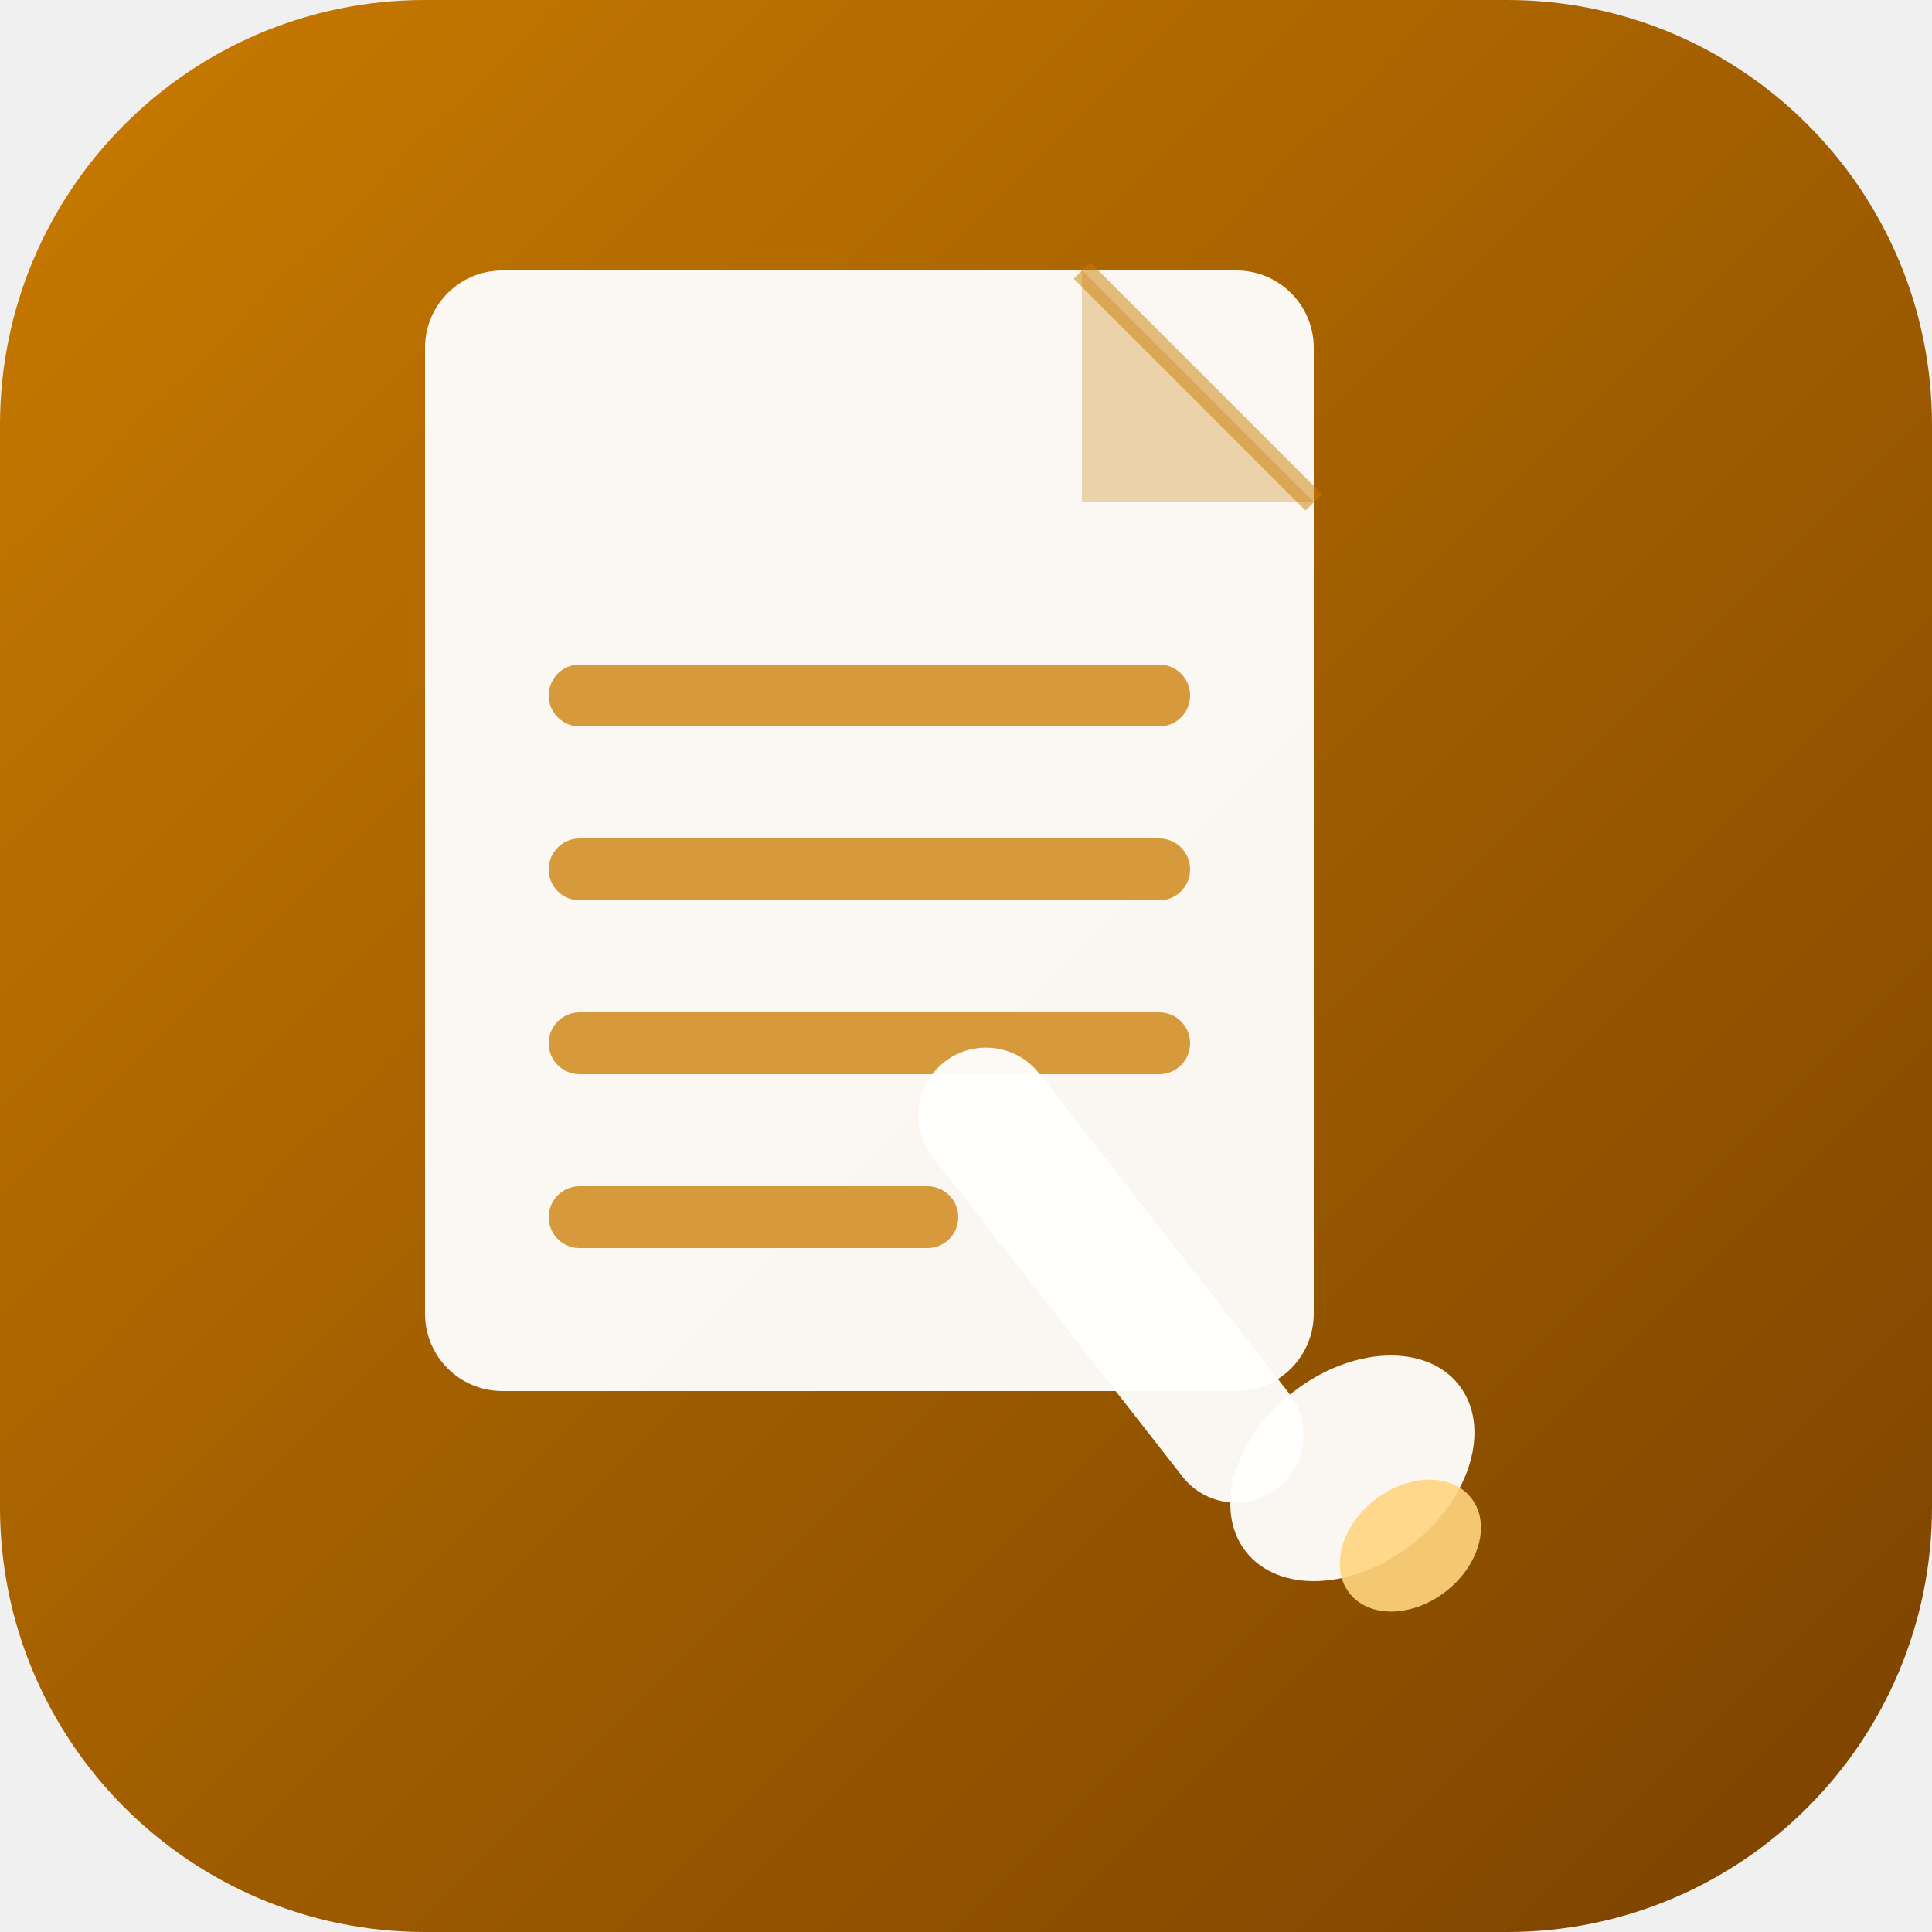
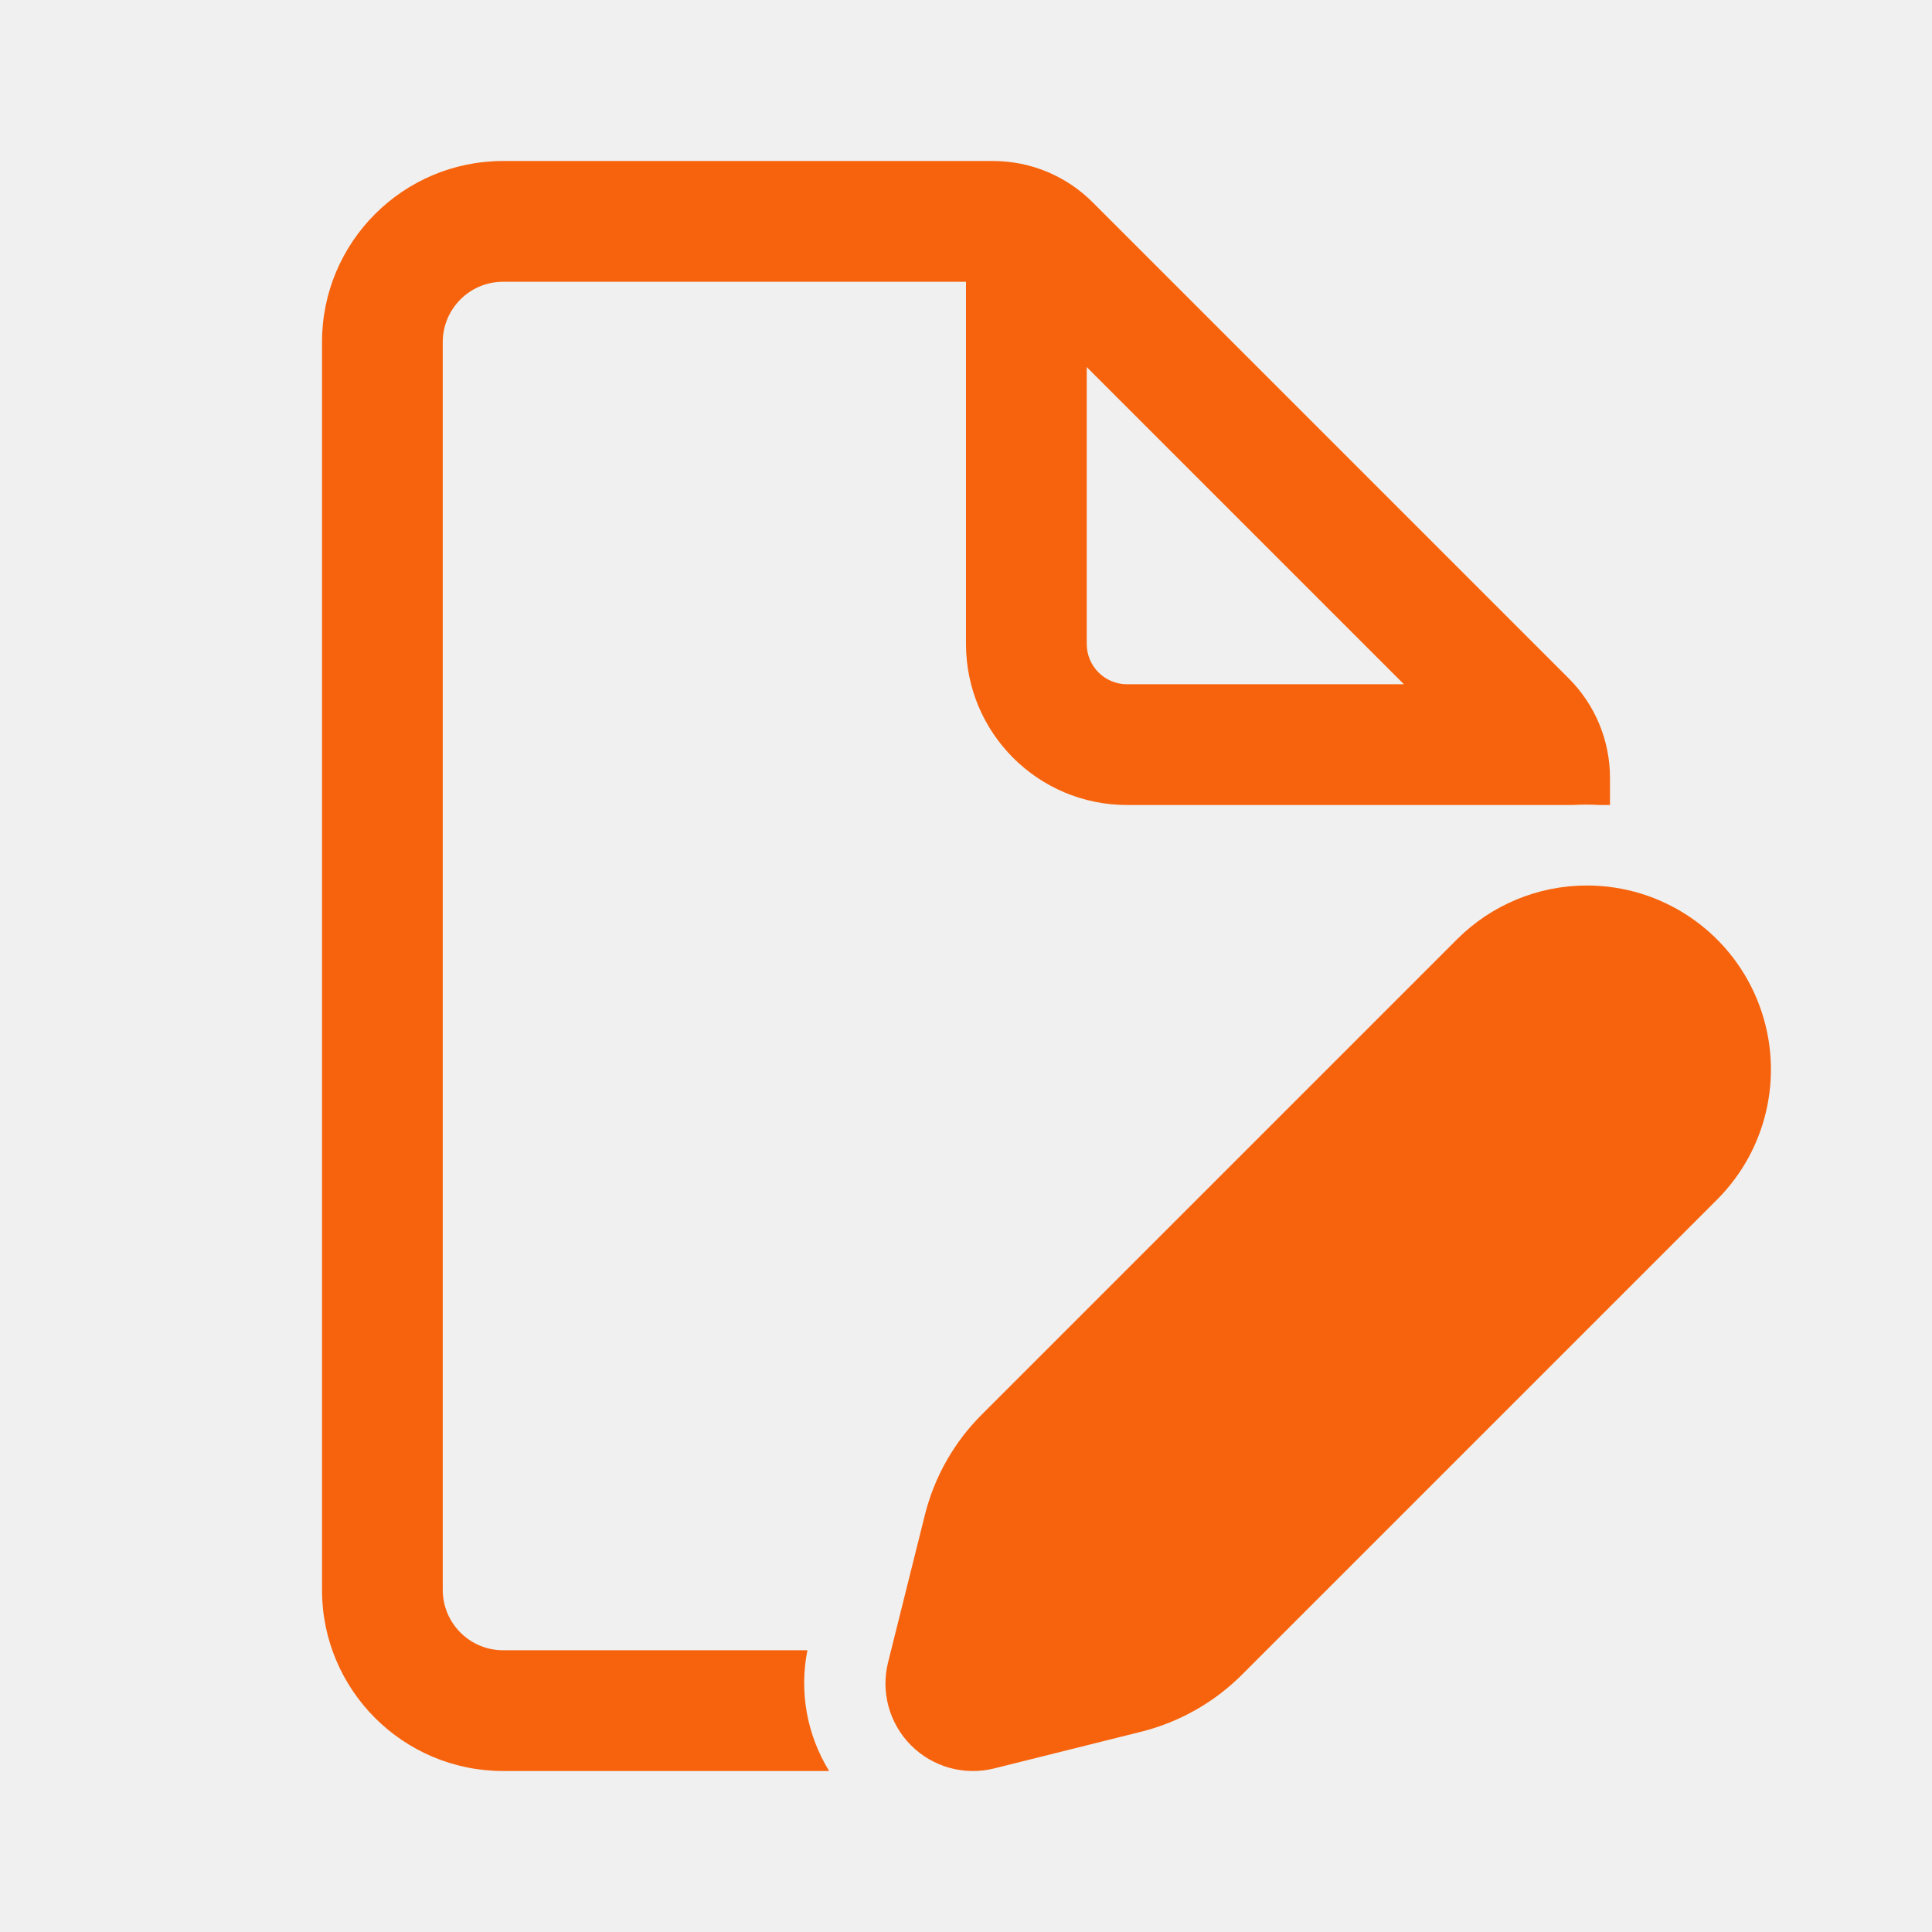
- <svg xmlns="http://www.w3.org/2000/svg" viewBox="0 0 100 100" width="100" height="100">
-   <defs>
-     <linearGradient id="bg" x1="0%" y1="0%" x2="100%" y2="100%">
-       <stop offset="0%" stop-color="#C97B00" />
-       <stop offset="100%" stop-color="#7A4200" />
-     </linearGradient>
-   </defs>
-   <rect width="100" height="100" rx="22" ry="22" fill="url(#bg)" />
-   <rect x="22" y="14" width="46" height="58" rx="4" ry="4" fill="white" opacity="0.95" />
-   <polygon points="56,14 68,26 56,26" fill="#C97B00" opacity="0.55" />
-   <polygon points="56,14 68,26 56,26" fill="white" opacity="0.40" />
-   <line x1="56" y1="14" x2="68" y2="26" stroke="#C97B00" stroke-width="1.2" opacity="0.5" />
-   <line x1="30" y1="36" x2="60" y2="36" stroke="#C97B00" stroke-width="3.2" stroke-linecap="round" opacity="0.75" />
-   <line x1="30" y1="45" x2="60" y2="45" stroke="#C97B00" stroke-width="3.2" stroke-linecap="round" opacity="0.75" />
-   <line x1="30" y1="54" x2="60" y2="54" stroke="#C97B00" stroke-width="3.2" stroke-linecap="round" opacity="0.75" />
-   <line x1="30" y1="63" x2="48" y2="63" stroke="#C97B00" stroke-width="3.2" stroke-linecap="round" opacity="0.75" />
-   <rect x="54" y="52" width="7" height="28" rx="3.5" ry="3.5" fill="white" opacity="0.95" transform="rotate(-38,57.5,66)" />
-   <ellipse cx="70" cy="76" rx="7" ry="5" fill="white" opacity="0.95" transform="rotate(-38,70,76)" />
-   <ellipse cx="73" cy="80" rx="4" ry="3" fill="#FFD580" opacity="0.90" transform="rotate(-38,73,80)" />
+ <svg xmlns="http://www.w3.org/2000/svg" viewBox="0 0 24 24" width="24" height="24">
+   <path fill="#F7630C" d="M6.25 3.5a.75.75 0 0 0-.75.75v15.5c0 .414.336.75.75.75h3.78a2.08 2.08 0 0 0 .27 1.5H6.25A2.25 2.25 0 0 1 4 19.75V4.25A2.25 2.25 0 0 1 6.25 2h6.086c.464 0 .909.184 1.237.513l5.914 5.914c.329.328.513.773.513 1.237V10h-.13a3 3 0 0 0-.332 0H14a2 2 0 0 1-2-2V3.5zm7.25 1.06V8a.5.5 0 0 0 .5.5h3.44zM19.713 11h.002a2.286 2.286 0 0 1 1.615 3.902l-5.902 5.902a2.7 2.7 0 0 1-1.247.707l-1.831.457a1.087 1.087 0 0 1-1.318-1.318l.457-1.83c.118-.473.362-.904.707-1.248l5.902-5.902a2.28 2.28 0 0 1 1.615-.67" />
</svg>
